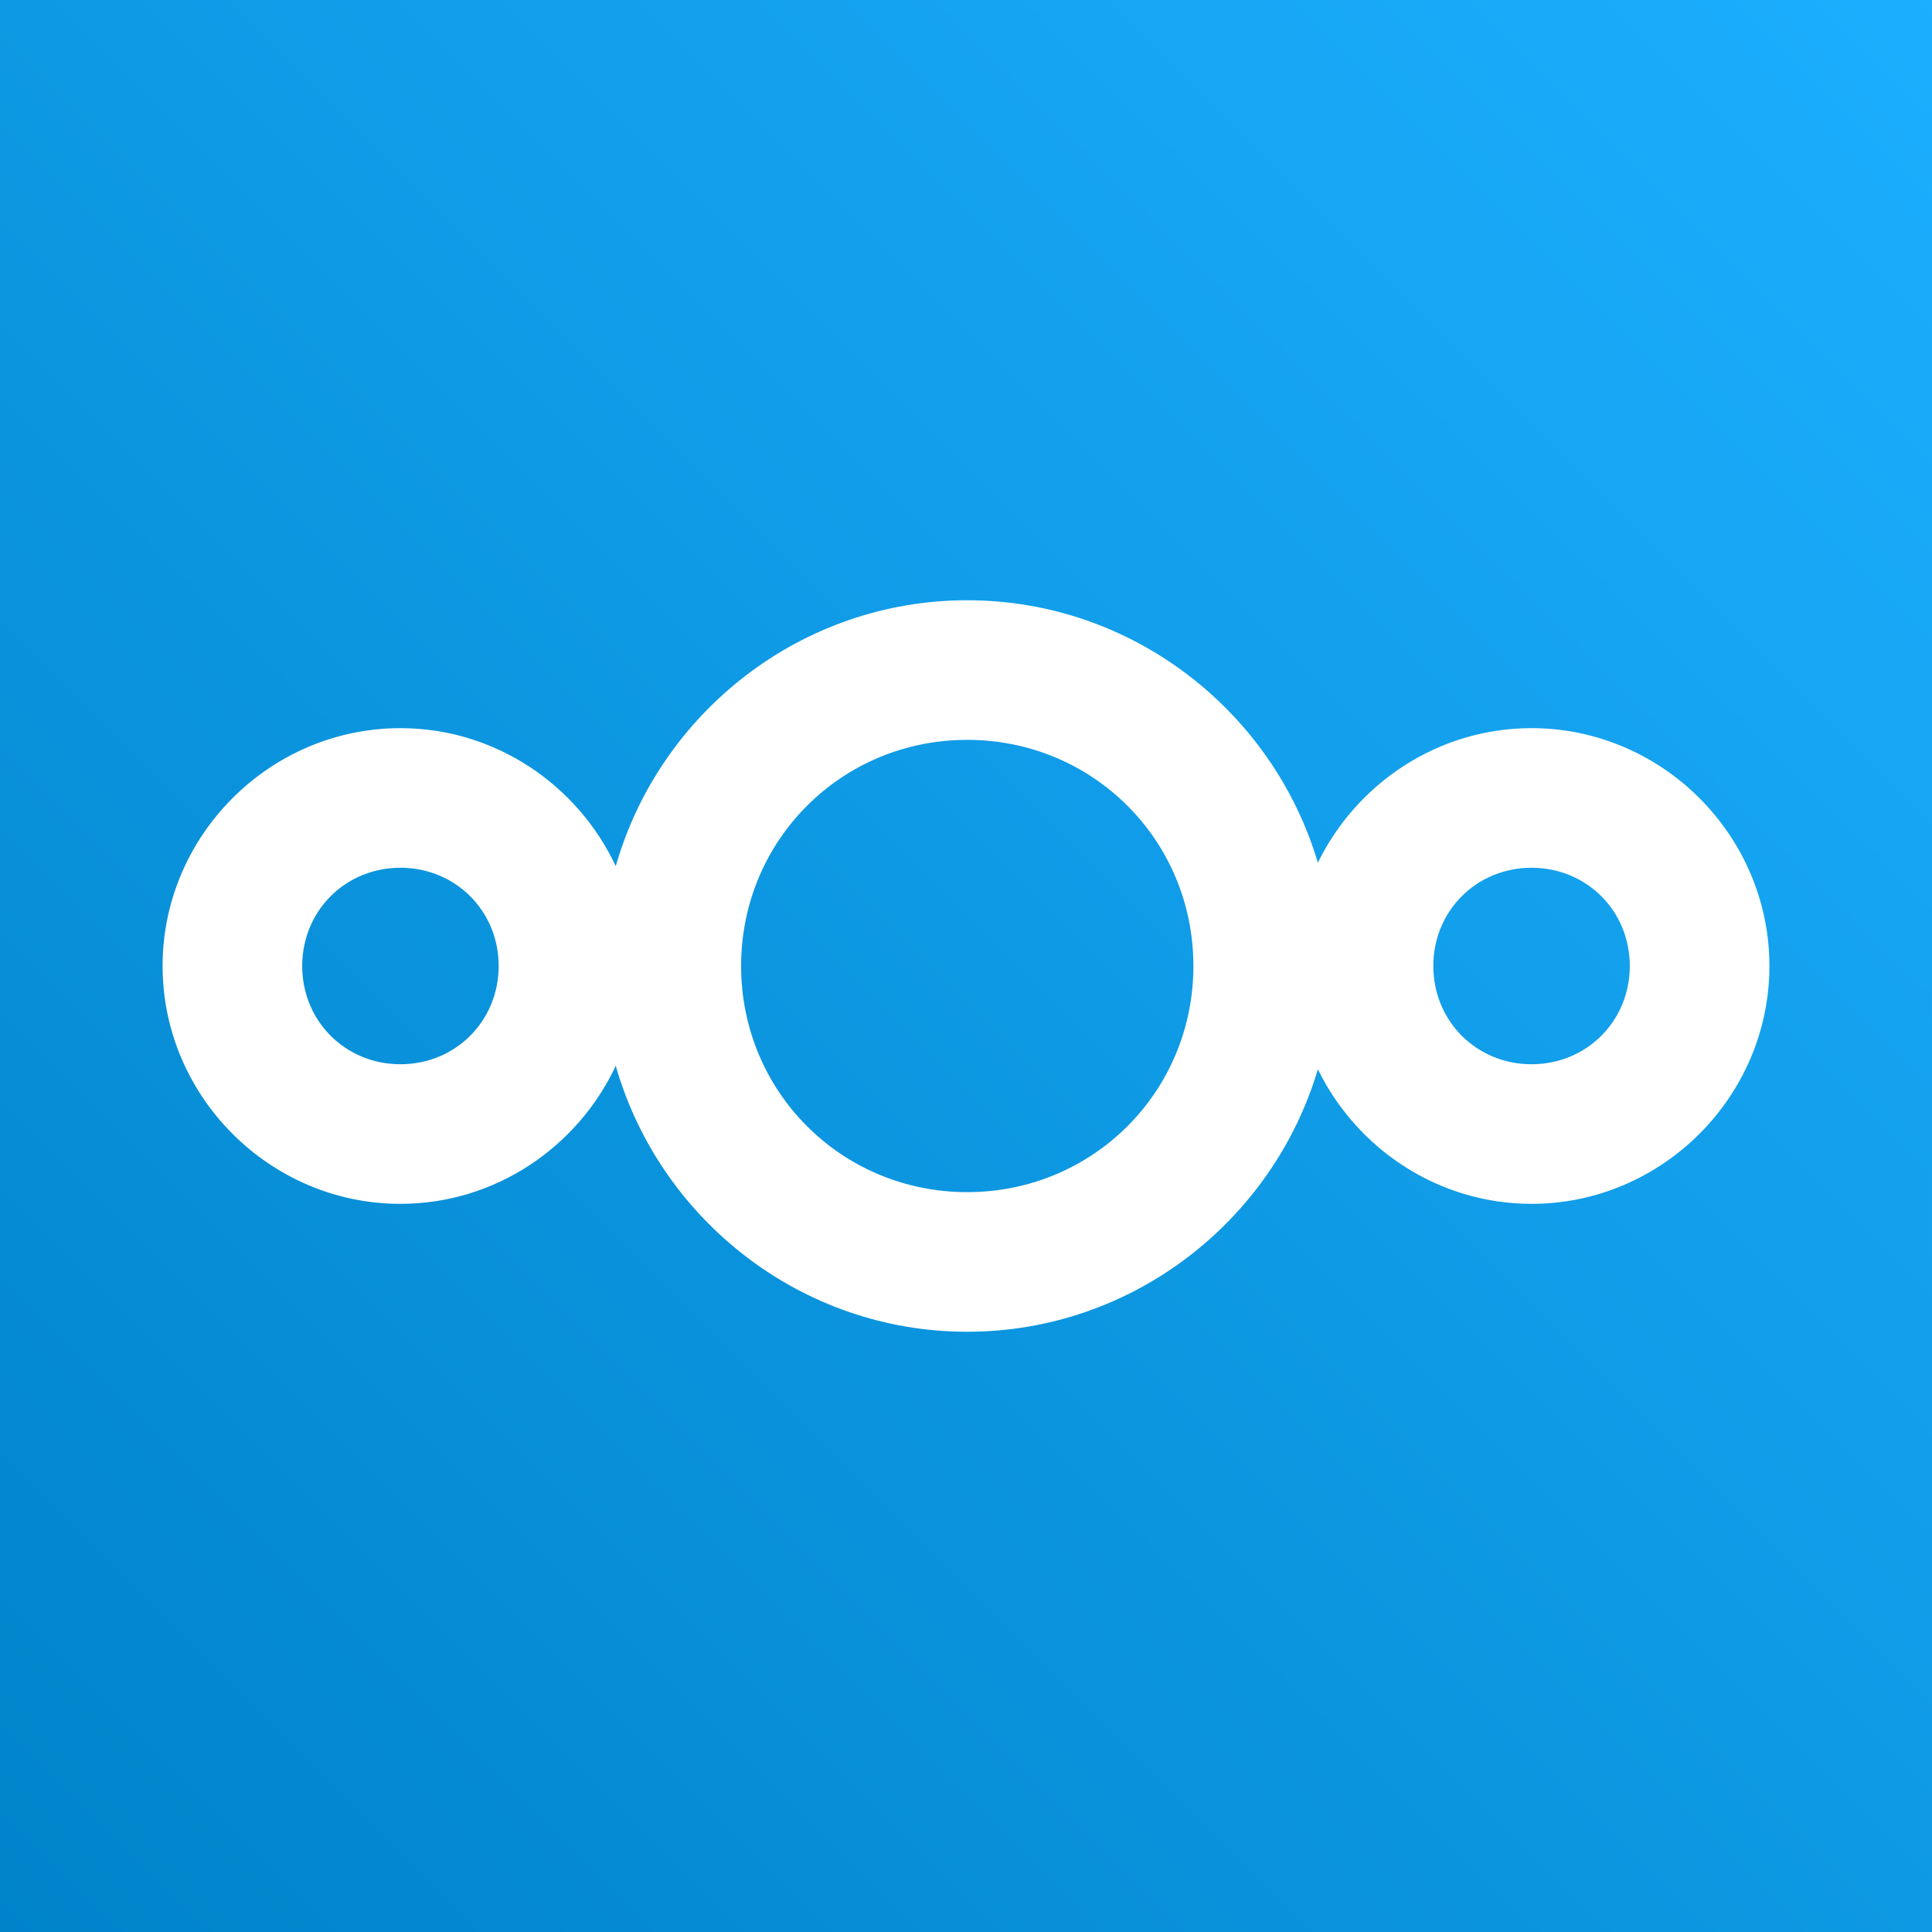
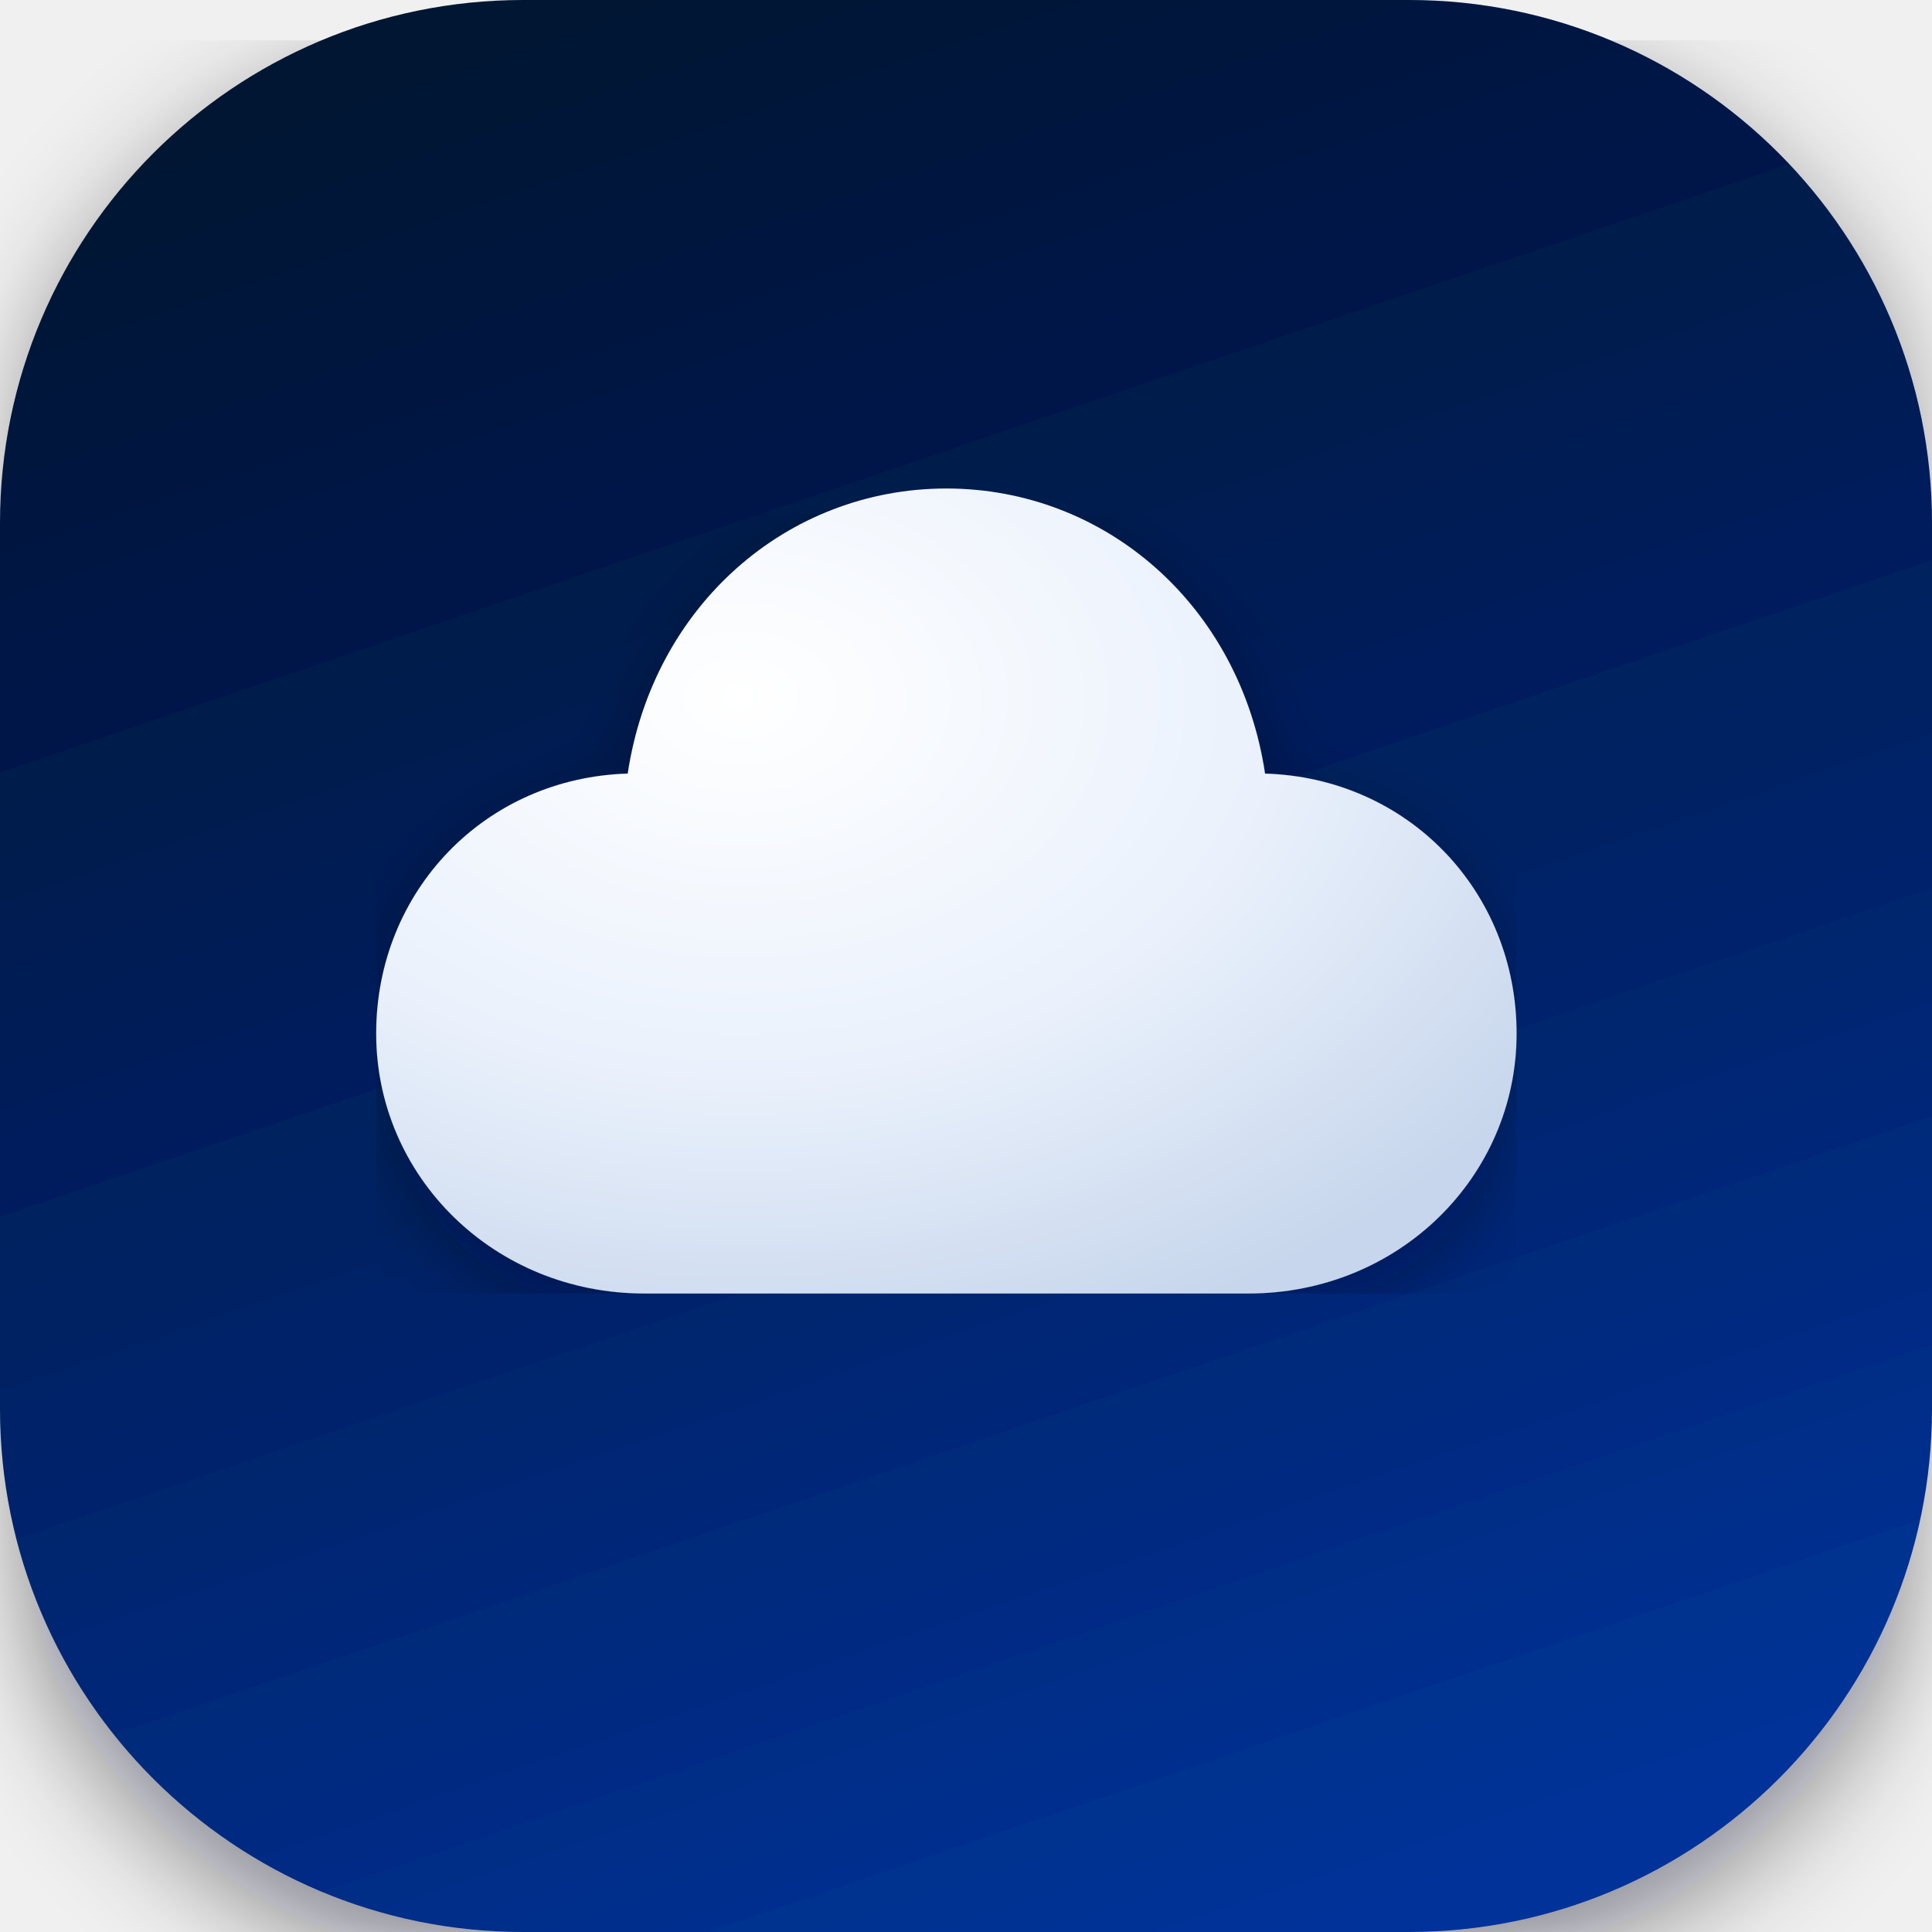
- <svg xmlns="http://www.w3.org/2000/svg" width="100%" height="100%" viewBox="0 0 160 160" version="1.1" xml:space="preserve" style="fill-rule:evenodd;clip-rule:evenodd;stroke-linejoin:round;stroke-miterlimit:2;">
-   <g transform="matrix(1.08387,0,0,1.08202,-8.12397,-4.83413)">
-     <rect x="7.495" y="4.468" width="147.619" height="147.871" style="fill:url(#_Linear1);" />
+ <svg xmlns="http://www.w3.org/2000/svg" viewBox="220.685 11.439 480 480" width="480px" height="480px" version="1.1" id="svg15">
+   <defs id="defs12">
+     <filter id="dropShadow" x="0" y="0" width="1" height="1">
+       <feDropShadow dx="0" dy="10" stdDeviation="14" flood-color="#000814" flood-opacity="0.45" />
+     </filter>
+     <linearGradient id="bgGrad" x1="174.4" y1="16" x2="337.6" y2="496" gradientUnits="userSpaceOnUse">
+       <stop offset="0" stop-color="#001233" id="stop1" />
+       <stop offset="0.55" stop-color="#002266" id="stop2" />
+       <stop offset="1" stop-color="#003399" id="stop3" />
+     </linearGradient>
+     <clipPath id="squircleClip">
+       <rect x="16" y="16" width="480" height="480" rx="130" ry="130" id="rect3" />
+     </clipPath>
+     <pattern id="grid" width="22" height="22" patternUnits="userSpaceOnUse">
+       <line x1="22" y1="0" x2="22" y2="22" stroke="#ffffff" stroke-width="0.6" id="line3" />
+       <line x1="0" y1="22" x2="22" y2="22" stroke="#ffffff" stroke-width="0.6" id="line4" />
+     </pattern>
+     <radialGradient id="glowTR" cx="440" cy="60" r="260" gradientUnits="userSpaceOnUse">
+       <stop offset="0" stop-color="#4D8DFF" stop-opacity="0.45" id="stop4" />
+       <stop offset="0.7" stop-color="#4D8DFF" stop-opacity="0.10" id="stop5" />
+       <stop offset="1" stop-color="#4D8DFF" stop-opacity="0" id="stop6" />
+     </radialGradient>
+     <radialGradient id="glowBL" cx="60" cy="460" r="220" gradientUnits="userSpaceOnUse">
+       <stop offset="0" stop-color="#4CAF50" stop-opacity="0.22" id="stop7" />
+       <stop offset="0.7" stop-color="#4CAF50" stop-opacity="0.06" id="stop8" />
+       <stop offset="1" stop-color="#4CAF50" stop-opacity="0" id="stop9" />
+     </radialGradient>
+     <filter id="glyphShadow" x="0" y="0" width="1" height="1">
+       <feDropShadow dx="0" dy="6" stdDeviation="9" flood-color="#00081E" flood-opacity="0.35" />
+     </filter>
+     <radialGradient id="glyphGrad" cx="177.309" cy="183.201" r="194.247" gradientTransform="scale(1.190238,0.8401681)" fx="177.309" fy="183.201" gradientUnits="userSpaceOnUse">
+       <stop offset="0" stop-color="#FFFFFF" id="stop10" />
+       <stop offset="0.55" stop-color="#EAF1FC" id="stop11" />
+       <stop offset="1" stop-color="#C7D6EC" id="stop12" />
+     </radialGradient>
+   </defs>
+   <g clip-path="url(#squircleClip)" transform="matrix(1, 0, 0, 1, 204.6849, -4.561236)" id="g15">
+     <rect x="16" y="16" width="480" height="480" fill="url(#grid)" opacity="0.06" id="rect13" />
+     <rect x="16" y="16" width="480" height="480" fill="url(#glowTR)" id="rect14" />
+     <rect x="16" y="16" width="480" height="480" fill="url(#glowBL)" id="rect15" />
  </g>
-   <path id="path1052" d="M80.101,49.71C66.308,49.71 54.617,59.061 50.994,71.73C47.845,65.01 41.021,60.302 33.161,60.302C22.351,60.302 13.465,69.188 13.465,79.998C13.465,90.808 22.351,99.698 33.161,99.698C41.021,99.698 47.845,94.987 50.994,88.266C54.617,100.936 66.308,110.29 80.101,110.29C93.793,110.29 105.424,101.077 109.14,88.55C112.347,95.118 119.087,99.698 126.835,99.698C137.645,99.698 146.535,90.808 146.535,79.998C146.535,69.188 137.645,60.302 126.835,60.302C119.087,60.302 112.347,64.879 109.14,71.446C105.424,58.92 93.793,49.71 80.101,49.71ZM80.101,61.272C90.514,61.272 98.832,69.586 98.832,79.998C98.832,90.41 90.514,98.728 80.101,98.728C69.689,98.728 61.375,90.41 61.375,79.998C61.375,69.586 69.689,61.272 80.101,61.272ZM33.161,71.864C37.722,71.864 41.298,75.436 41.298,79.998C41.298,84.56 37.722,88.136 33.161,88.136C28.599,88.136 25.027,84.56 25.027,79.998C25.027,75.436 28.599,71.864 33.161,71.864ZM126.835,71.864C131.397,71.864 134.973,75.436 134.973,79.998C134.973,84.56 131.397,88.136 126.835,88.136C122.274,88.136 118.702,84.56 118.702,79.998C118.702,75.436 122.274,71.864 126.835,71.864Z" style="fill:white;fill-rule:nonzero;" />
-   <defs>
-     <linearGradient id="_Linear1" x1="0" y1="0" x2="1" y2="0" gradientUnits="userSpaceOnUse" gradientTransform="matrix(145.774,-146.947,146.696,146.023,8.41794,151.415)">
-       <stop offset="0" style="stop-color:rgb(0,131,201);stop-opacity:1" />
-       <stop offset="1" style="stop-color:rgb(28,175,255);stop-opacity:1" />
-     </linearGradient>
-   </defs>
+   <g filter="url(#dropShadow)" transform="translate(204.6849,-4.561199)" id="object-2">
+     <rect x="16" y="16" width="480" height="480" rx="130" ry="130" fill="url(#bgGrad)" id="rect12" style="fill:url(#bgGrad)" />
+   </g>
+   <g filter="url(#glyphShadow)" transform="matrix(1.041667,0,0,1.041667,184.9799,24.47285)" id="object-0">
+     <path d="m 188,296 c -36,0 -64,-28 -64,-62 0,-34 26,-61 60,-62 6,-40 38,-68 76,-68 38,0 70,28 76,68 34,1 60,28 60,62 0,34 -28,62 -64,62 z" fill="url(#glyphGrad)" style="fill:url(#glyphGrad)" id="path15" />
+   </g>
</svg>
